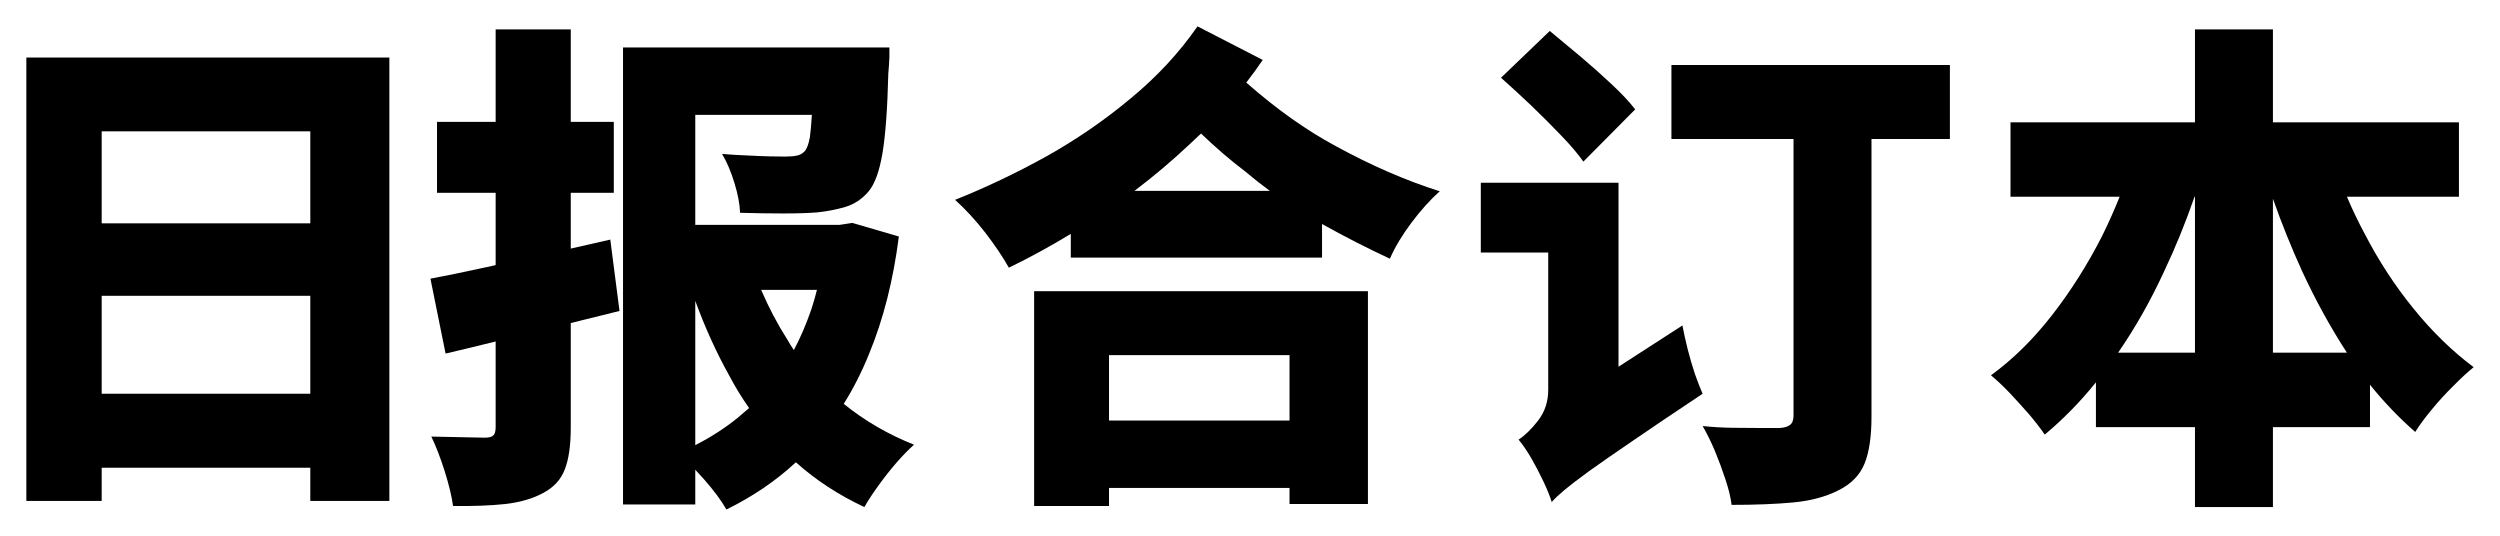
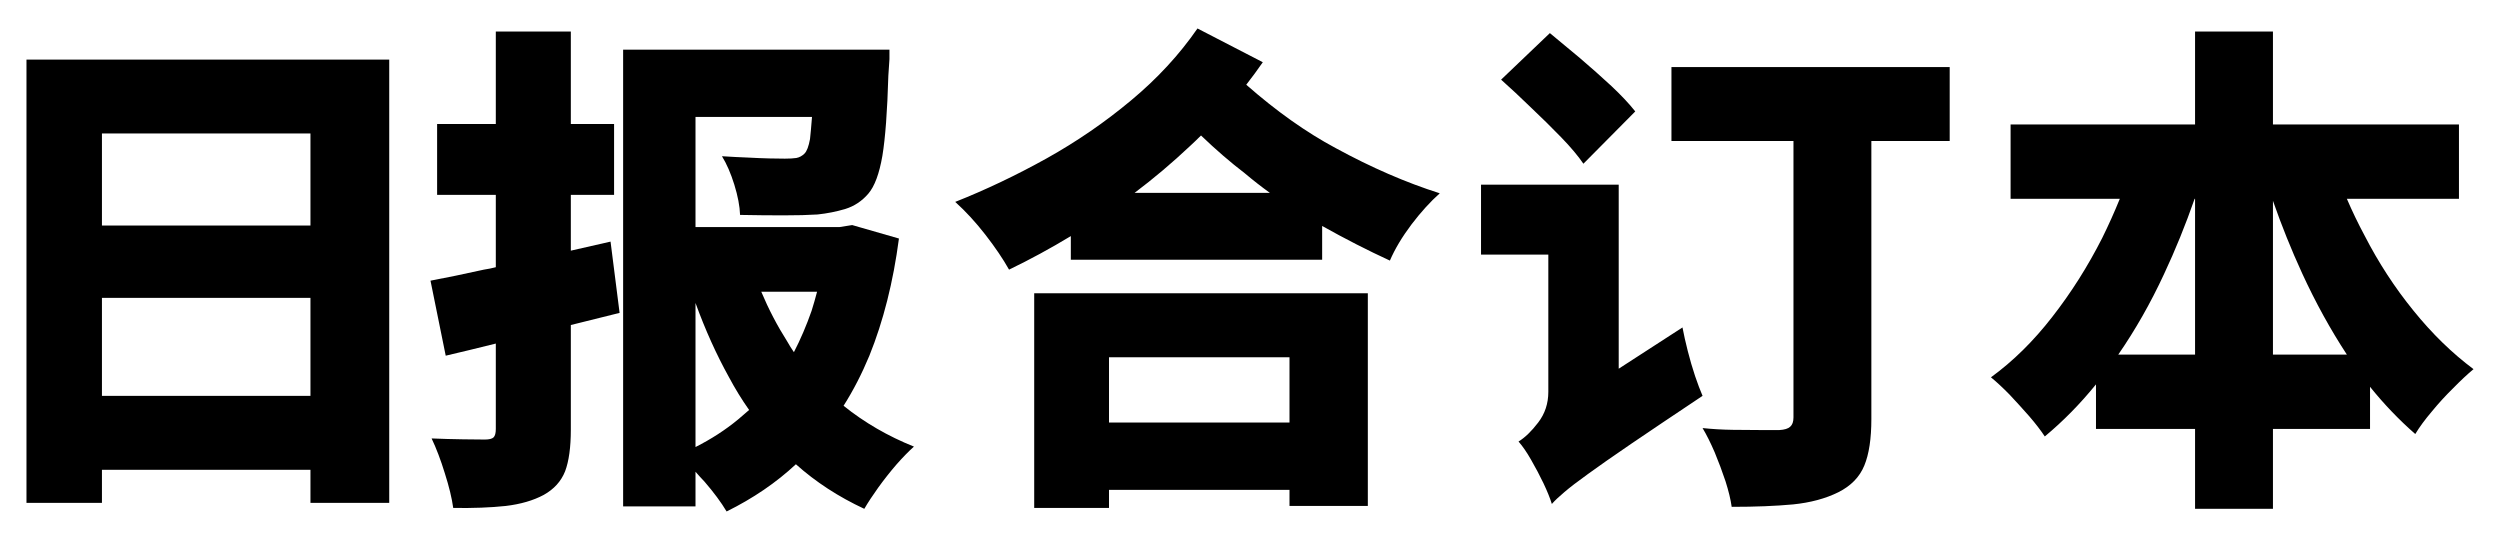
- <svg xmlns="http://www.w3.org/2000/svg" viewBox="0 -122.0 1138.4 244.0">
-   <path id="accent" d="M470.9 108.4L470.9 10.6L622.9 10.6L622.9 107.5L587.2 107.5L587.2 100.2L505.0 100.2L505.0 108.4L470.9 108.4ZM545.3-110.0L545.3-110.0L575.0-94.7Q571.4-89.4 567.5-84.4L567.5-84.4Q588.1-66.3 608.2-55.5L608.2-55.5Q632.5-42.2 655.6-34.9L655.6-34.9Q649.2-29.2 642.8-20.7Q636.4-12.2 632.9-4.2L632.9-4.2Q617.6-11.3 602.0-20.0L602.0-20.0L602.0-4.7L487.6-4.7L487.6-15.5Q473.6-7.0 459.4-0.1L459.4-0.1Q455.3-7.4 448.7-16.0Q442.0-24.6 434.9-31.0L434.9-31.0Q455.7-39.3 476.5-50.8Q497.2-62.4 515.0-77.3Q532.9-92.1 545.3-110.0ZM505.0 69.5L587.2 69.5L587.2 39.7L505.0 39.7L505.0 69.5ZM516.6-35.1L578.2-35.1Q572.5-39.3 566.8-44.1L566.8-44.1Q556.9-51.6 546.9-61.2L546.9-61.2Q544.3-58.7 541.8-56.4L541.8-56.4Q529.7-45.0 516.6-35.1L516.6-35.1Z M761.1-58.7L761.1-92.4L887.9-92.4L887.9-58.7L852.2-58.7L852.2 67.9Q852.2 81.4 849.0 89.2Q845.8 97.0 837.1 101.3Q828.4 105.7 816.5 106.8Q804.6 107.9 788.5 107.9L788.5 107.9Q787.9 102.9 785.7 96.3Q783.5 89.6 780.8 83.1Q778.0 76.6 775.3 72.0L775.3 72.0Q781.9 72.7 789.0 72.8Q796.1 72.9 802.0 72.9L802.0 72.9L810.3 72.9Q813.7 72.7 815.2 71.4Q816.7 70.2 816.7 67.2L816.7 67.2L816.7-58.7L761.1-58.7ZM674.3-7.0L674.3-38.8L737.0-38.8L737.0 45.0L766.1 26.2Q767.0 31.0 768.5 37.0Q770.0 42.9 771.8 48.3Q773.7 53.7 775.3 57.3L775.3 57.3Q755.3 70.6 742.8 79.2Q730.2 87.8 723.1 92.9Q716.0 98.1 712.3 101.2Q708.6 104.3 706.6 106.6L706.6 106.6Q705.4 102.7 702.8 97.2Q700.2 91.7 697.2 86.5Q694.2 81.4 691.5 78.2L691.5 78.2Q695.8 75.4 700.4 69.5Q705.0 63.5 705.0 55.5L705.0 55.5L705.0-7.0L674.3-7.0ZM683.5-86.6L683.5-86.6L705.7-107.9Q711.8-102.9 719.4-96.5Q727.0-90.1 733.7-83.8Q740.5-77.5 744.6-72.2L744.6-72.2L721.0-48.4Q717.3-53.7 710.8-60.4Q704.3-67.2 697.1-74.1Q689.9-80.9 683.5-86.6Z M915.5-32.4L915.5-66.3L999.5-66.3L999.5-108.6L1035.0-108.6L1035.0-66.3L1119.7-66.3L1119.7-32.4L1068.7-32.4Q1072.3-23.9 1076.7-15.7L1076.7-15.7Q1086.3 2.9 1099.0 18.5Q1111.7 34.2 1126.4 45.2L1126.4 45.2Q1122.2 48.6 1117.1 53.8Q1111.9 58.9 1107.4 64.4Q1102.8 69.9 1099.8 74.7L1099.8 74.7Q1088.8 65.1 1079.2 53.2L1079.2 53.2L1079.2 72.5L1035.0 72.5L1035.0 108.9L999.5 108.9L999.5 72.5L954.4 72.5L954.4 52.1Q943.7 65.4 931.1 75.9L931.1 75.9Q928.3 71.8 924.0 66.7Q919.6 61.7 915.1 56.9Q910.5 52.1 906.6 48.9L906.6 48.9Q921.7 37.9 934.5 21.4Q947.3 4.9 957.2-14.5L957.2-14.5Q961.5-23.2 965.2-32.4L965.2-32.4L915.5-32.4ZM999.5 38.6L999.5-32.4L999.3-32.4Q993.1-14.5 985.3 1.9L985.3 1.9Q976.2 21.6 964.5 38.6L964.5 38.6L999.5 38.6ZM1035.0-31.5L1035.0-31.5L1035.0 38.6L1068.7 38.6Q1057.5 21.4 1048.3 1.5L1048.3 1.5Q1041.0-14.5 1035.0-31.5Z" />
-   <path id="ink" d="M12.0 106.1L12.0-95.8L177.3-95.8L177.3 106.1L141.3 106.1L141.3 91.0L46.3 91.0L46.3 106.1L12.0 106.1ZM46.3 57.3L141.3 57.3L141.3 12.7L46.3 12.7L46.3 57.3ZM46.3-20.3L141.3-20.3L141.3-62.2L46.3-62.2L46.3-20.3Z M283.7 107.7L283.7-100.4L405.0-100.4L405.0-96.0Q404.8-91.5 404.5-88.5L404.5-88.5Q403.9-64.2 401.8-52.0Q399.7-39.7 395.4-34.7Q391.0-29.6 385.0-27.8Q378.9-26.0 372.3-25.3L372.3-25.3Q366.1-24.8 356.7-24.8Q347.3-24.8 337.0-25.1L337.0-25.1Q336.8-31.0 334.4-38.8Q332.0-46.6 328.8-51.9L328.8-51.9Q334.9-51.4 340.4-51.2Q345.9-50.9 350.4-50.8Q354.9-50.7 357.4-50.7L357.4-50.7Q360.6-50.7 362.6-51.1Q364.7-51.4 366.3-53.0Q367.9-54.6 368.8-59.6L368.8-59.6Q369.3-63.3 369.7-69.7L369.7-69.7L316.6-69.7L316.6-19.6L382.3-19.6L388.1-20.5L409.3-14.3Q405.5 15.5 395.8 39.0L395.8 39.0Q390.8 51.4 384.2 61.9L384.2 61.9Q398.4 73.4 416.2 80.5L416.2 80.5Q412.6 83.7 408.2 88.7Q403.9 93.7 400.0 99.1Q396.1 104.5 393.6 108.9L393.6 108.9Q375.9 100.6 362.4 88.5L362.4 88.5Q348.9 101.1 330.8 110L330.8 110Q327.2 103.8 320.8 96.5L320.8 96.5Q318.7 94.2 316.6 91.9L316.6 91.9L316.6 107.7L283.7 107.7ZM202.9 39.0L196.0 4.9Q206.7 2.9 220.3-0.1L220.3-0.1Q223.0-0.6 225.7-1.3L225.7-1.3L225.7-34.2L199.0-34.2L199.0-66.5L225.7-66.5L225.7-108.6L259.9-108.6L259.9-66.5L279.5-66.5L279.5-34.2L259.9-34.2L259.9-8.8Q269.0-10.9 277.9-12.9L277.9-12.9L282.1 19.6Q271.1 22.3 259.9 25.1L259.9 25.1L259.9 72.7Q259.9 84.8 257.2 91.7Q254.6 98.6 247.5 102.4Q240.4 106.3 230.2 107.5Q220.0 108.6 206.3 108.4L206.3 108.4Q205.4 101.8 202.5 92.6Q199.6 83.4 196.4 76.8L196.4 76.8Q203.5 77.0 210.9 77.1Q218.2 77.3 220.7 77.3L220.7 77.3Q223.7 77.3 224.7 76.2Q225.7 75.2 225.7 72.5L225.7 72.5L225.7 33.5Q213.6 36.5 202.9 39.0L202.9 39.0ZM341.1 63.8L341.1 63.8Q336.1 56.7 332.0 48.9L332.0 48.9Q323.3 33.3 316.6 15.0L316.6 15.0L316.6 80.7Q327.4 75.2 336.1 68.1L336.1 68.1Q338.6 66.0 341.1 63.8ZM372.0 10.0L346.6 10.0Q351.7 21.9 358.5 32.6L358.5 32.6Q359.9 35.1 361.5 37.4L361.5 37.4Q366.1 28.7 369.5 18.7L369.5 18.7Q370.9 14.5 372.0 10.0L372.0 10.0Z" />
+ <svg xmlns="http://www.w3.org/2000/svg" viewBox="0 -122.0 1133.0 244.0">
+   <path id="accent" d="M468.7 108.2L468.7 10.9L619.9 10.9L619.9 107.3L584.4 107.3L584.4 100.0L502.6 100.0L502.6 108.2L468.7 108.2ZM542.7-109.1L542.7-109.1L572.3-93.8Q568.7-88.6 564.8-83.6L564.8-83.6Q585.3-65.6 605.3-54.9L605.3-54.9Q629.5-41.7 652.5-34.4L652.5-34.4Q646.1-28.7 639.7-20.3Q633.3-11.8 629.9-3.9L629.9-3.9Q614.7-10.9 599.2-19.6L599.2-19.6L599.2-4.3L485.3-4.3L485.3-15.0Q471.4-6.6 457.3 0.2L457.3 0.2Q453.2-7.1 446.6-15.6Q440.0-24.1 432.9-30.5L432.9-30.5Q453.6-38.7 474.3-50.2Q494.9-61.7 512.6-76.5Q530.4-91.3 542.7-109.1ZM502.6 69.5L584.4 69.5L584.4 39.9L502.6 39.9L502.6 69.5ZM514.2-34.6L575.5-34.6Q569.8-38.7 564.1-43.5L564.1-43.5Q554.3-51.0 544.3-60.6L544.3-60.6Q541.8-58.1 539.3-55.8L539.3-55.8Q527.2-44.4 514.2-34.6L514.2-34.6Z M757.5-58.1L757.5-91.6L883.6-91.6L883.6-58.1L848.1-58.1L848.1 67.9Q848.1 81.3 844.9 89.0Q841.7 96.8 833.1 101.1Q824.4 105.4 812.6 106.6Q800.8 107.7 784.8 107.7L784.8 107.7Q784.1 102.7 782.0 96.1Q779.8 89.5 777.1 83.0Q774.3 76.5 771.6 72.0L771.6 72.0Q778.2 72.7 785.3 72.8Q792.3 72.9 798.2 72.9L798.2 72.9L806.4 72.9Q809.9 72.7 811.3 71.4Q812.8 70.1 812.8 67.2L812.8 67.2L812.8-58.1L757.5-58.1ZM671.2-6.6L671.2-38.3L733.6-38.3L733.6 45.1L762.5 26.4Q763.4 31.2 764.9 37.1Q766.4 43.0 768.2 48.4Q770.0 53.7 771.6 57.4L771.6 57.4Q751.8 70.6 739.3 79.1Q726.7 87.7 719.7 92.8Q712.6 97.9 709.0 101.0Q705.3 104.1 703.3 106.4L703.3 106.4Q702.1 102.5 699.5 97.0Q696.9 91.6 693.9 86.4Q691.0 81.3 688.2 78.1L688.2 78.1Q692.6 75.4 697.1 69.5Q701.7 63.5 701.7 55.6L701.7 55.6L701.7-6.6L671.2-6.6ZM680.3-85.9L680.3-85.9L702.4-107.0Q708.5-102.0 716.0-95.7Q723.5-89.3 730.3-83.0Q737.0-76.7 741.1-71.5L741.1-71.5L717.6-47.8Q714.0-53.1 707.5-59.8Q701.0-66.5 693.8-73.3Q686.7-80.2 680.3-85.9Z M911.2-31.9L911.2-65.6L994.8-65.6L994.8-107.7L1030.1-107.7L1030.1-65.6L1114.4-65.6L1114.4-31.9L1063.6-31.9Q1067.2-23.5 1071.6-15.3L1071.6-15.3Q1081.1 3.2 1093.8 18.8Q1106.4 34.4 1121.0 45.3L1121.0 45.3Q1116.9 48.7 1111.8 53.9Q1106.6 59.0 1102.1 64.5Q1097.5 69.9 1094.6 74.7L1094.6 74.7Q1083.6 65.1 1074.1 53.3L1074.1 53.3L1074.1 72.4L1030.1 72.4L1030.1 108.6L994.8 108.6L994.8 72.4L949.9 72.4L949.9 52.2Q939.2 65.4 926.7 75.8L926.7 75.8Q924.0 71.7 919.7 66.7Q915.3 61.7 910.8 56.9Q906.2 52.2 902.3 49.0L902.3 49.0Q917.4 38.0 930.1 21.6Q942.9 5.2 952.7-14.1L952.7-14.1Q957.0-22.8 960.7-31.9L960.7-31.9L911.2-31.9ZM994.8 38.7L994.8-31.9L994.6-31.9Q988.4-14.1 980.7 2.3L980.7 2.3Q971.6 21.9 960.0 38.7L960.0 38.7L994.8 38.7ZM1030.1-31.0L1030.1-31.0L1030.1 38.7L1063.6 38.7Q1052.4 21.6 1043.3 1.8L1043.3 1.8Q1036.0-14.1 1030.1-31.0Z" />
+   <path id="ink" d="M12 105.9L12-95.0L176.4-95.0L176.4 105.9L140.7 105.9L140.7 90.9L46.2 90.9L46.2 105.9L12 105.9ZM46.2 57.4L140.7 57.4L140.7 13.0L46.2 13.0L46.2 57.4ZM46.2-19.8L140.7-19.8L140.7-61.5L46.2-61.5L46.2-19.8Z M282.4 107.5L282.4-99.5L403.1-99.5L403.1-95.2Q402.8-90.6 402.6-87.7L402.6-87.7Q401.9-63.5 399.9-51.4Q397.8-39.2 393.5-34.2Q389.2-29.2 383.1-27.3Q377.1-25.5 370.5-24.8L370.5-24.8Q364.3-24.4 355.0-24.4Q345.7-24.4 335.4-24.6L335.4-24.6Q335.2-30.5 332.8-38.3Q330.4-46.0 327.2-51.2L327.2-51.2Q333.4-50.8 338.8-50.6Q344.3-50.3 348.7-50.2Q353.2-50.1 355.7-50.1L355.7-50.1Q358.9-50.1 360.9-50.4Q363.0-50.8 364.6-52.4Q366.2-54.0 367.1-59.0L367.1-59.0Q367.5-62.6 368.0-69.0L368.0-69.0L315.2-69.0L315.2-19.1L380.5-19.1L386.2-20.0L407.4-13.9Q403.5 15.7 394.0 39.2L394.0 39.2Q388.9 51.5 382.3 61.9L382.3 61.9Q396.5 73.3 414.2 80.4L414.2 80.4Q410.6 83.6 406.2 88.6Q401.9 93.6 398.0 99.0Q394.2 104.3 391.7 108.6L391.7 108.6Q374.1 100.4 360.7 88.4L360.7 88.4Q347.3 100.9 329.3 109.8L329.3 109.8Q325.6 103.6 319.3 96.3L319.3 96.3Q317.2 94.1 315.2 91.8L315.2 91.8L315.2 107.5L282.4 107.5ZM202.0 39.2L195.1 5.2Q205.8 3.2 219.3 0.2L219.3 0.2Q222.0-0.2 224.7-0.9L224.7-0.9L224.7-33.7L198.1-33.7L198.1-65.8L224.7-65.8L224.7-107.7L258.7-107.7L258.7-65.8L278.3-65.8L278.3-33.7L258.7-33.7L258.7-8.4Q267.8-10.5 276.7-12.5L276.7-12.5L280.8 19.8Q269.8 22.5 258.7 25.3L258.7 25.3L258.7 72.7Q258.7 84.7 256.1 91.6Q253.4 98.4 246.4 102.3Q239.3 106.1 229.2 107.3Q219.0 108.4 205.4 108.2L205.4 108.2Q204.5 101.6 201.6 92.5Q198.8 83.4 195.6 76.7L195.6 76.7Q202.6 77.0 209.9 77.1Q217.2 77.2 219.7 77.2L219.7 77.2Q222.7 77.2 223.7 76.2Q224.7 75.2 224.7 72.4L224.7 72.4L224.7 33.7Q212.7 36.7 202.0 39.2L202.0 39.2ZM339.5 63.8L339.5 63.8Q334.5 56.7 330.4 49.0L330.4 49.0Q321.8 33.5 315.2 15.3L315.2 15.3L315.2 80.6Q325.9 75.2 334.5 68.1L334.5 68.1Q337.0 66.0 339.5 63.8ZM370.3 10.2L345.0 10.2Q350.0 22.1 356.8 32.8L356.8 32.8Q358.2 35.3 359.8 37.6L359.8 37.6Q364.3 28.9 367.8 18.9L367.8 18.9Q369.1 14.8 370.3 10.2L370.3 10.2Z" />
</svg>
